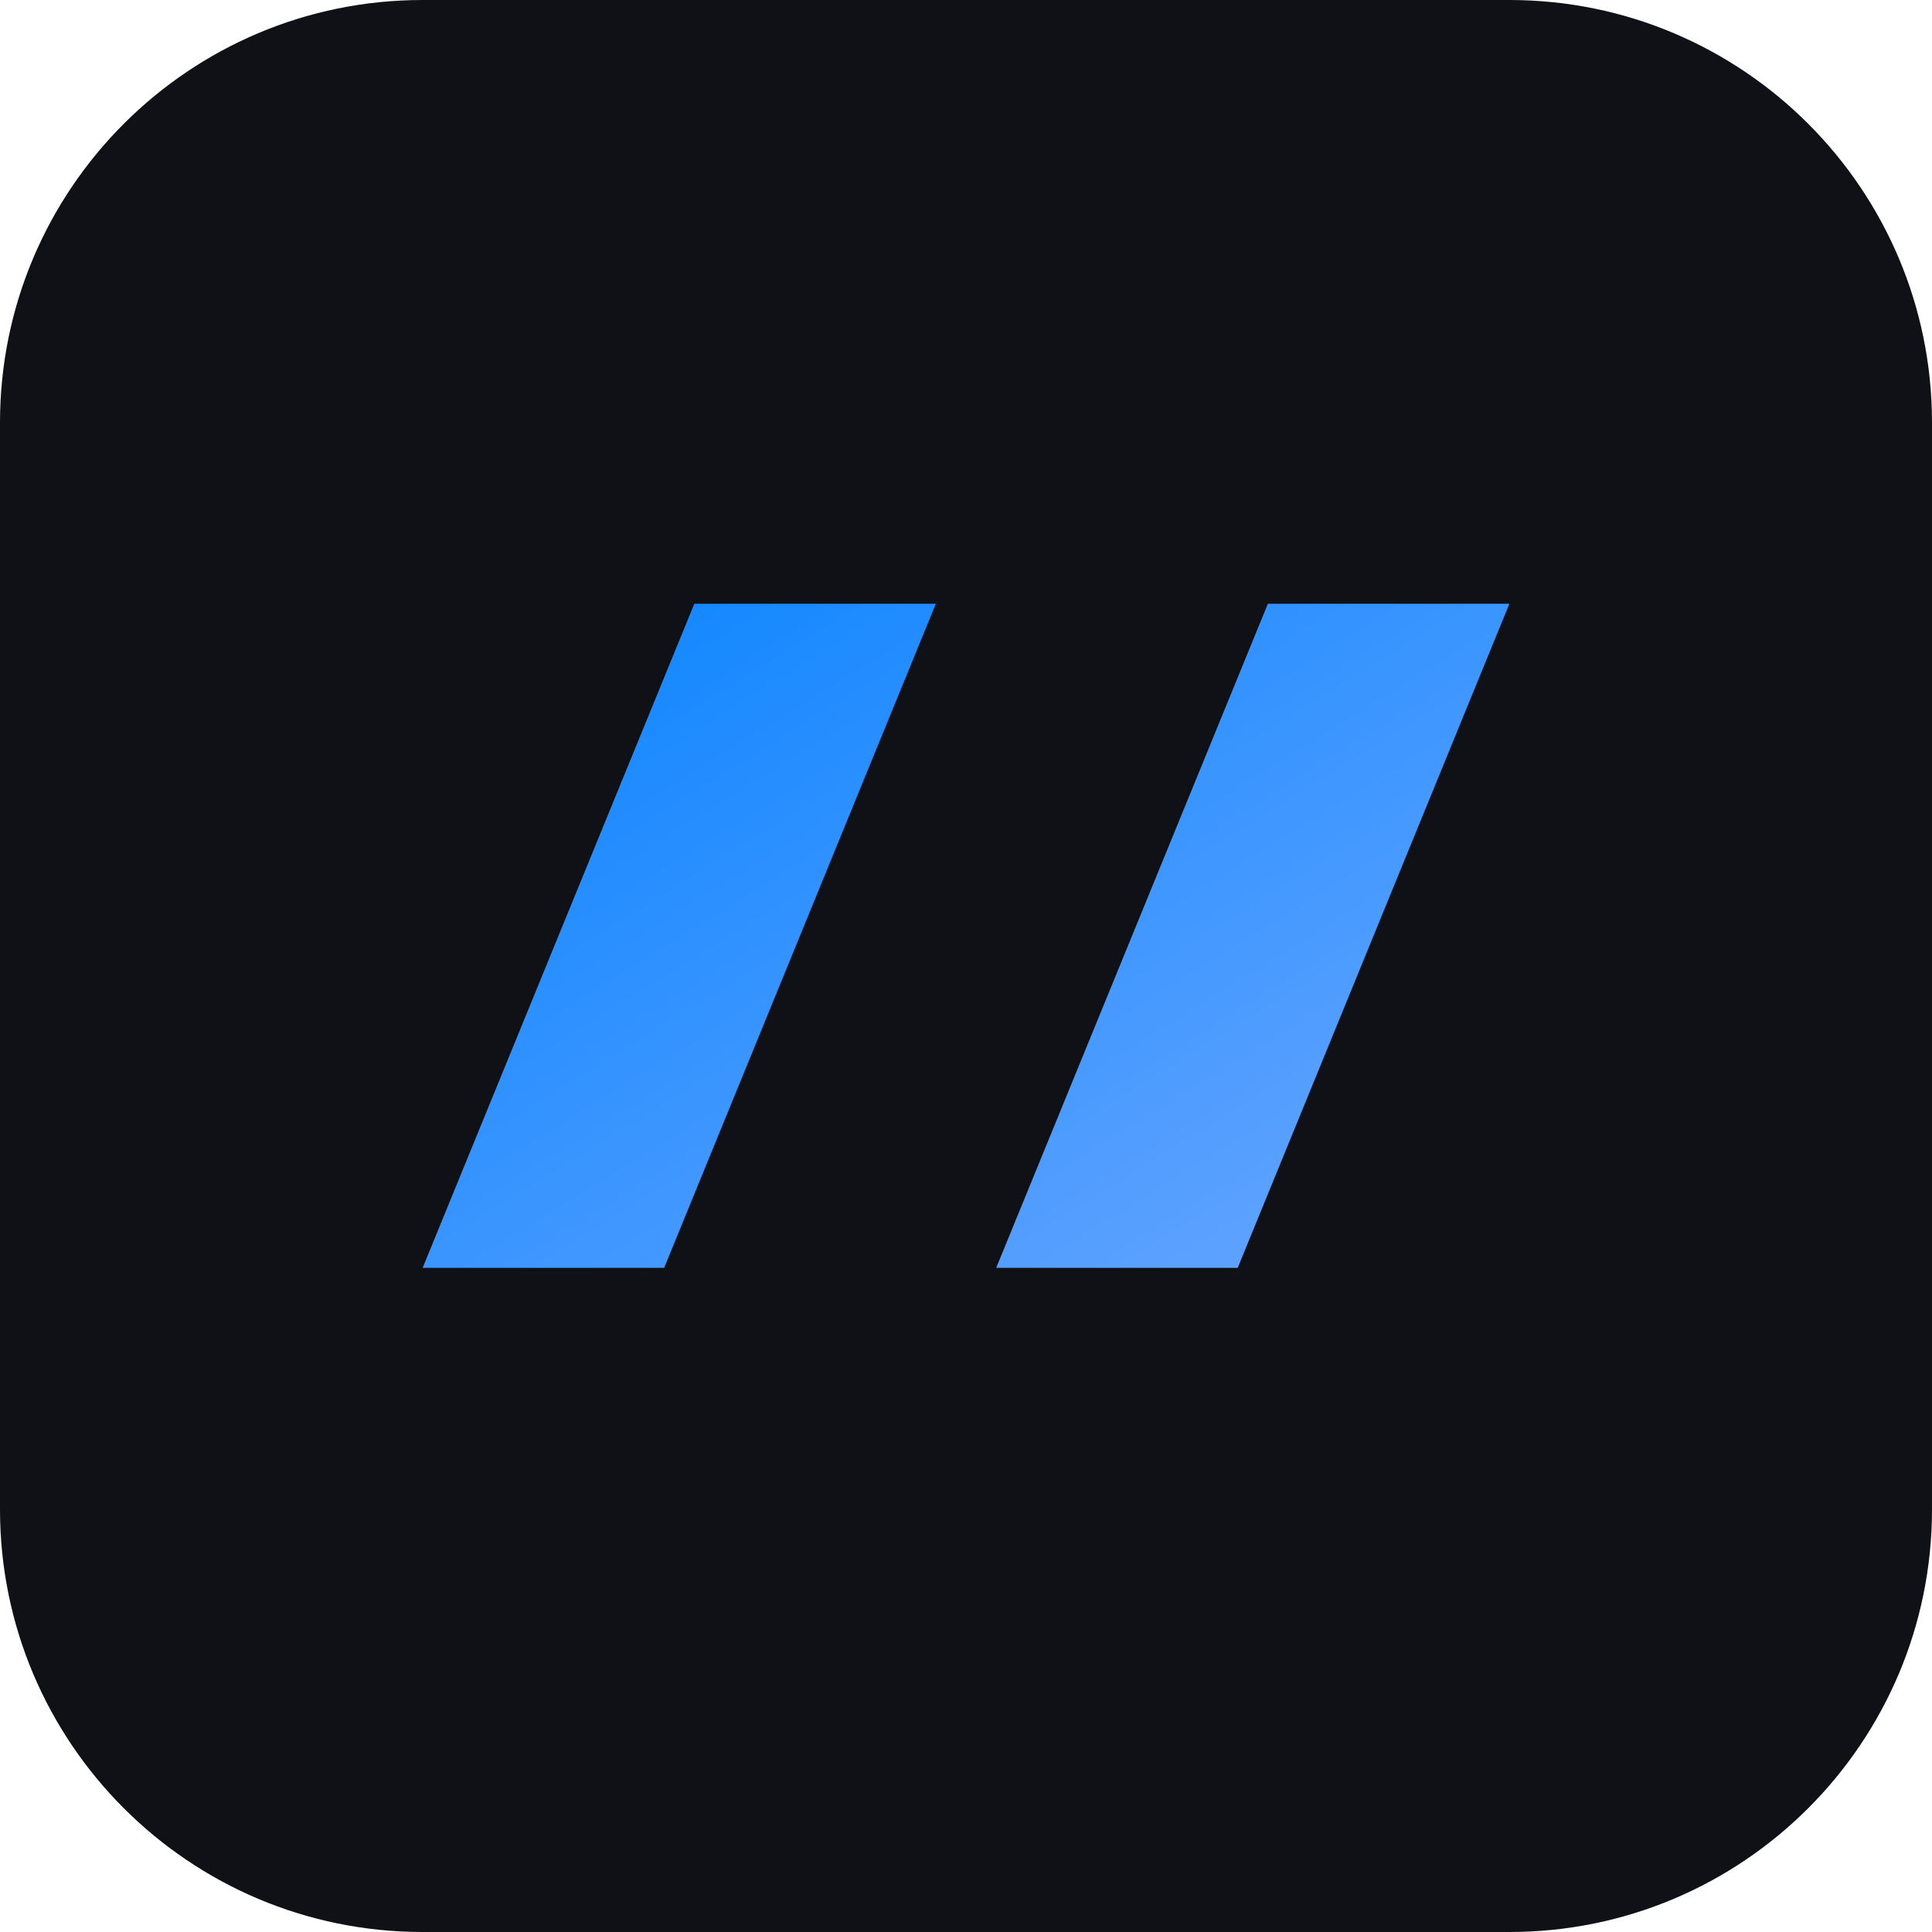
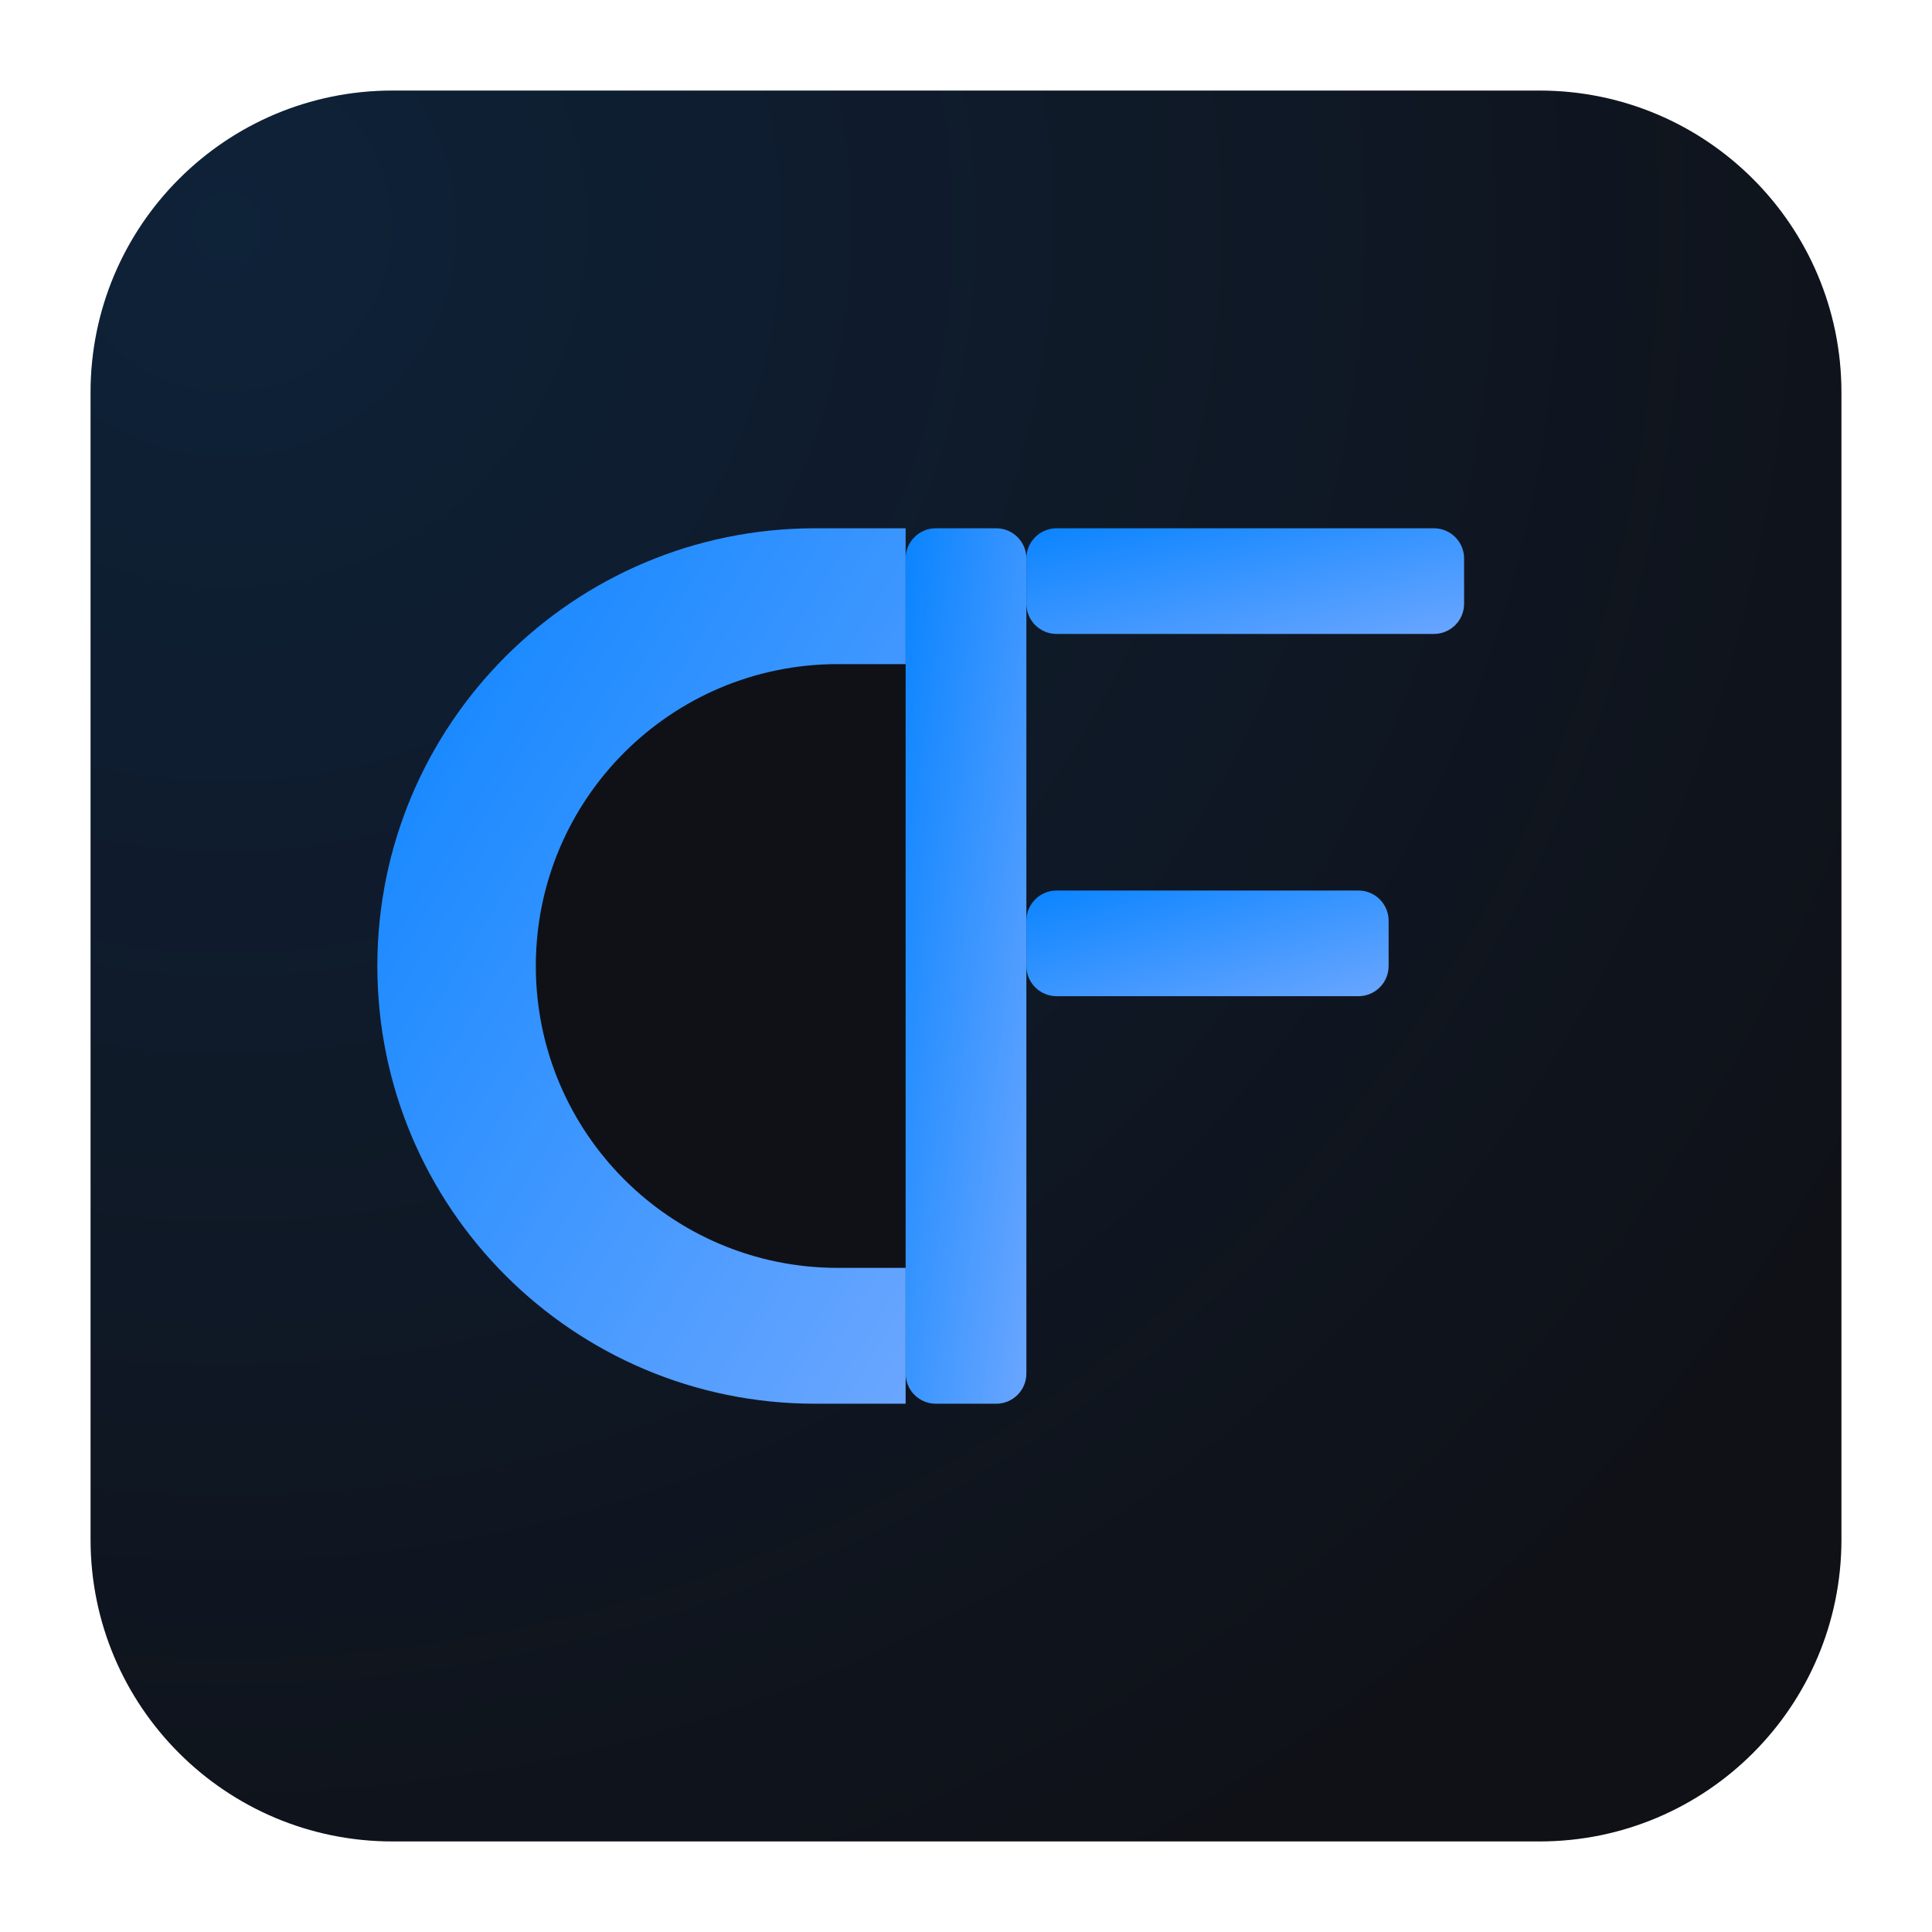
- <svg xmlns="http://www.w3.org/2000/svg" viewBox="0 0 64 64">
+ <svg xmlns="http://www.w3.org/2000/svg" width="512" height="512" viewBox="0 0 512 512">
  <defs>
    <linearGradient id="g" x1="0" x2="1" y1="0" y2="1">
      <stop offset="0" stop-color="#0a84ff" />
      <stop offset="1" stop-color="#6aa6ff" />
    </linearGradient>
+     <clipPath id="r">
+       <rect x="24" y="24" width="464" height="464" rx="80" ry="80" />
+     </clipPath>
  </defs>
-   <rect rx="14" ry="14" width="64" height="64" fill="#0f1117" />
-   <path d="M14 42l9-22h8l-9 22h-8zm19 0l9-22h8l-9 22h-8z" fill="url(#g)" />
+   <rect x="24" y="24" width="464" height="464" rx="80" ry="80" fill="#0f1117" />
+   <g clip-path="url(#r)" opacity="0.65">
+     <radialGradient id="v" cx="0" cy="0" r="1" gradientUnits="userSpaceOnUse" gradientTransform="translate(60 60) rotate(45) scale(500)">
+       <stop stop-color="#0a84ff" stop-opacity="0.22" />
+       <stop offset="1" stop-color="#0a84ff" stop-opacity="0" />
+     </radialGradient>
+     <rect x="0" y="0" width="512" height="512" fill="url(#v)" />
+   </g>
+   <g>
+     <rect x="240" y="140" width="32" height="232" rx="8" fill="url(#g)" />
+     <path d="M240 140 h-24 a116 116 0 0 0 0 232 h24 z" fill="url(#g)" />
+     <path d="M240 176 h-18 a80 80 0 0 0 0 160 h18 z" fill="#0f1117" />
+     <rect x="272" y="140" width="116" height="28" rx="8" fill="url(#g)" />
+     <rect x="272" y="236" width="96" height="28" rx="8" fill="url(#g)" />
+   </g>
</svg>
